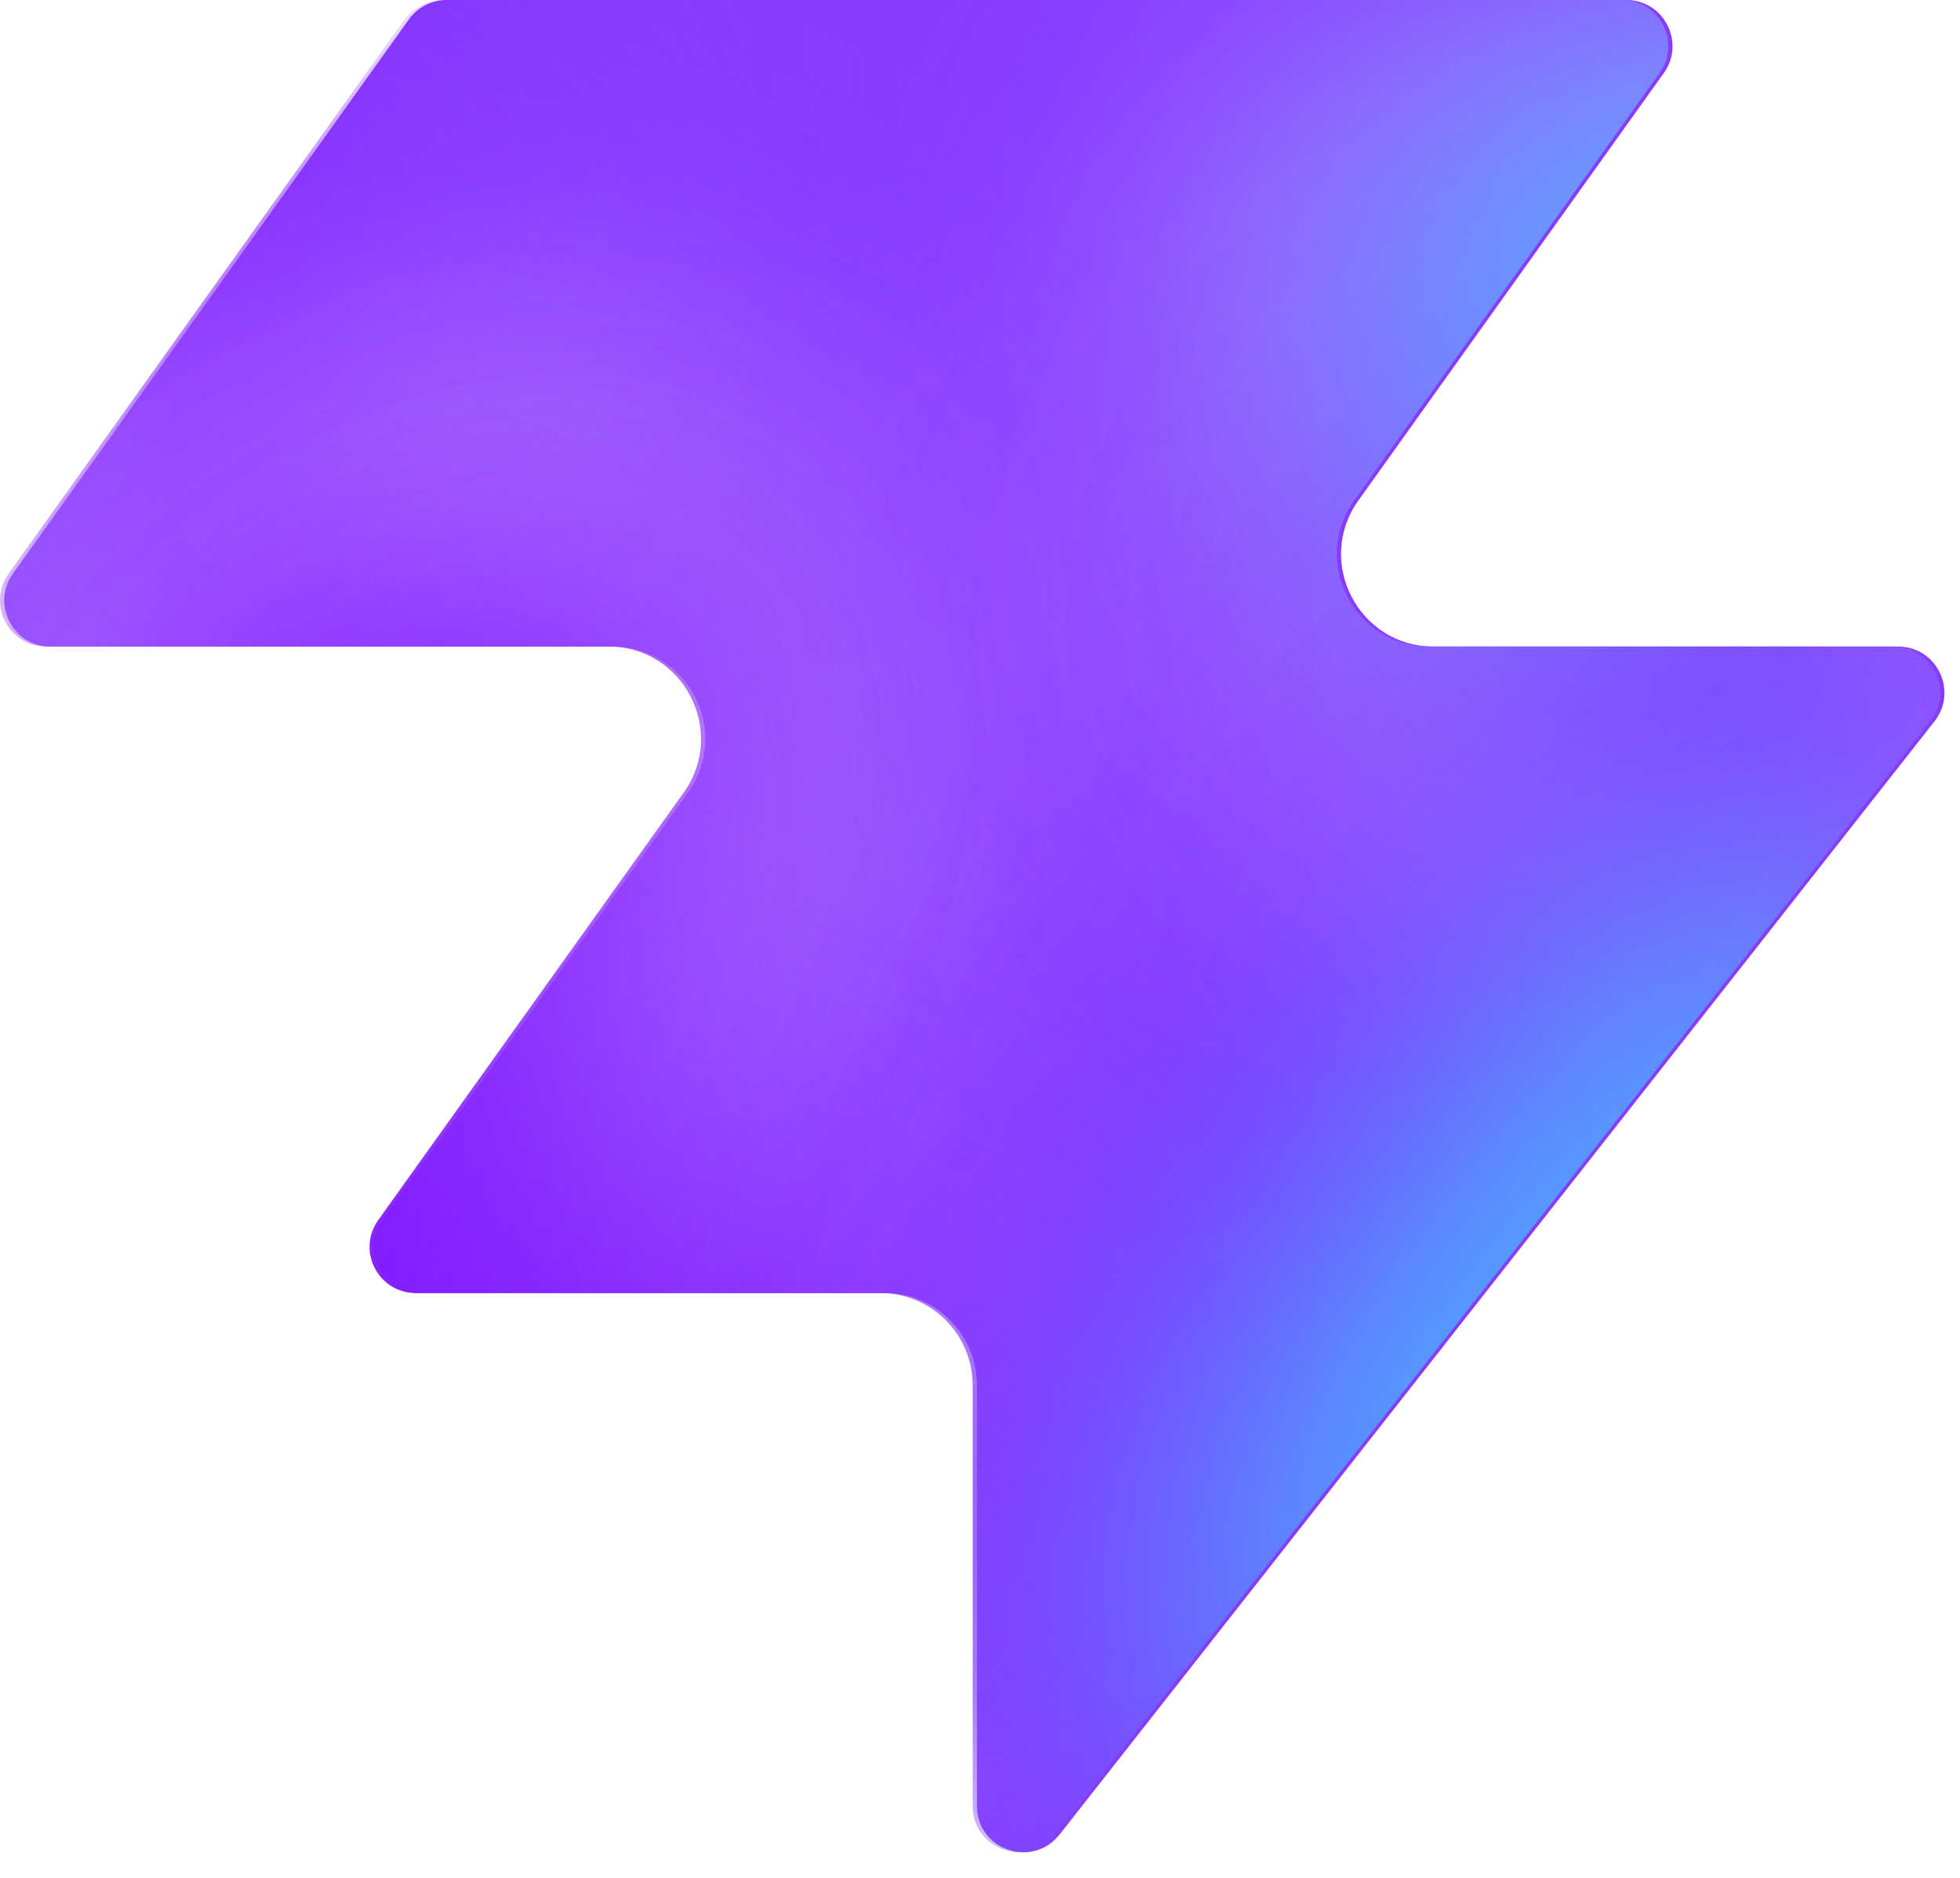
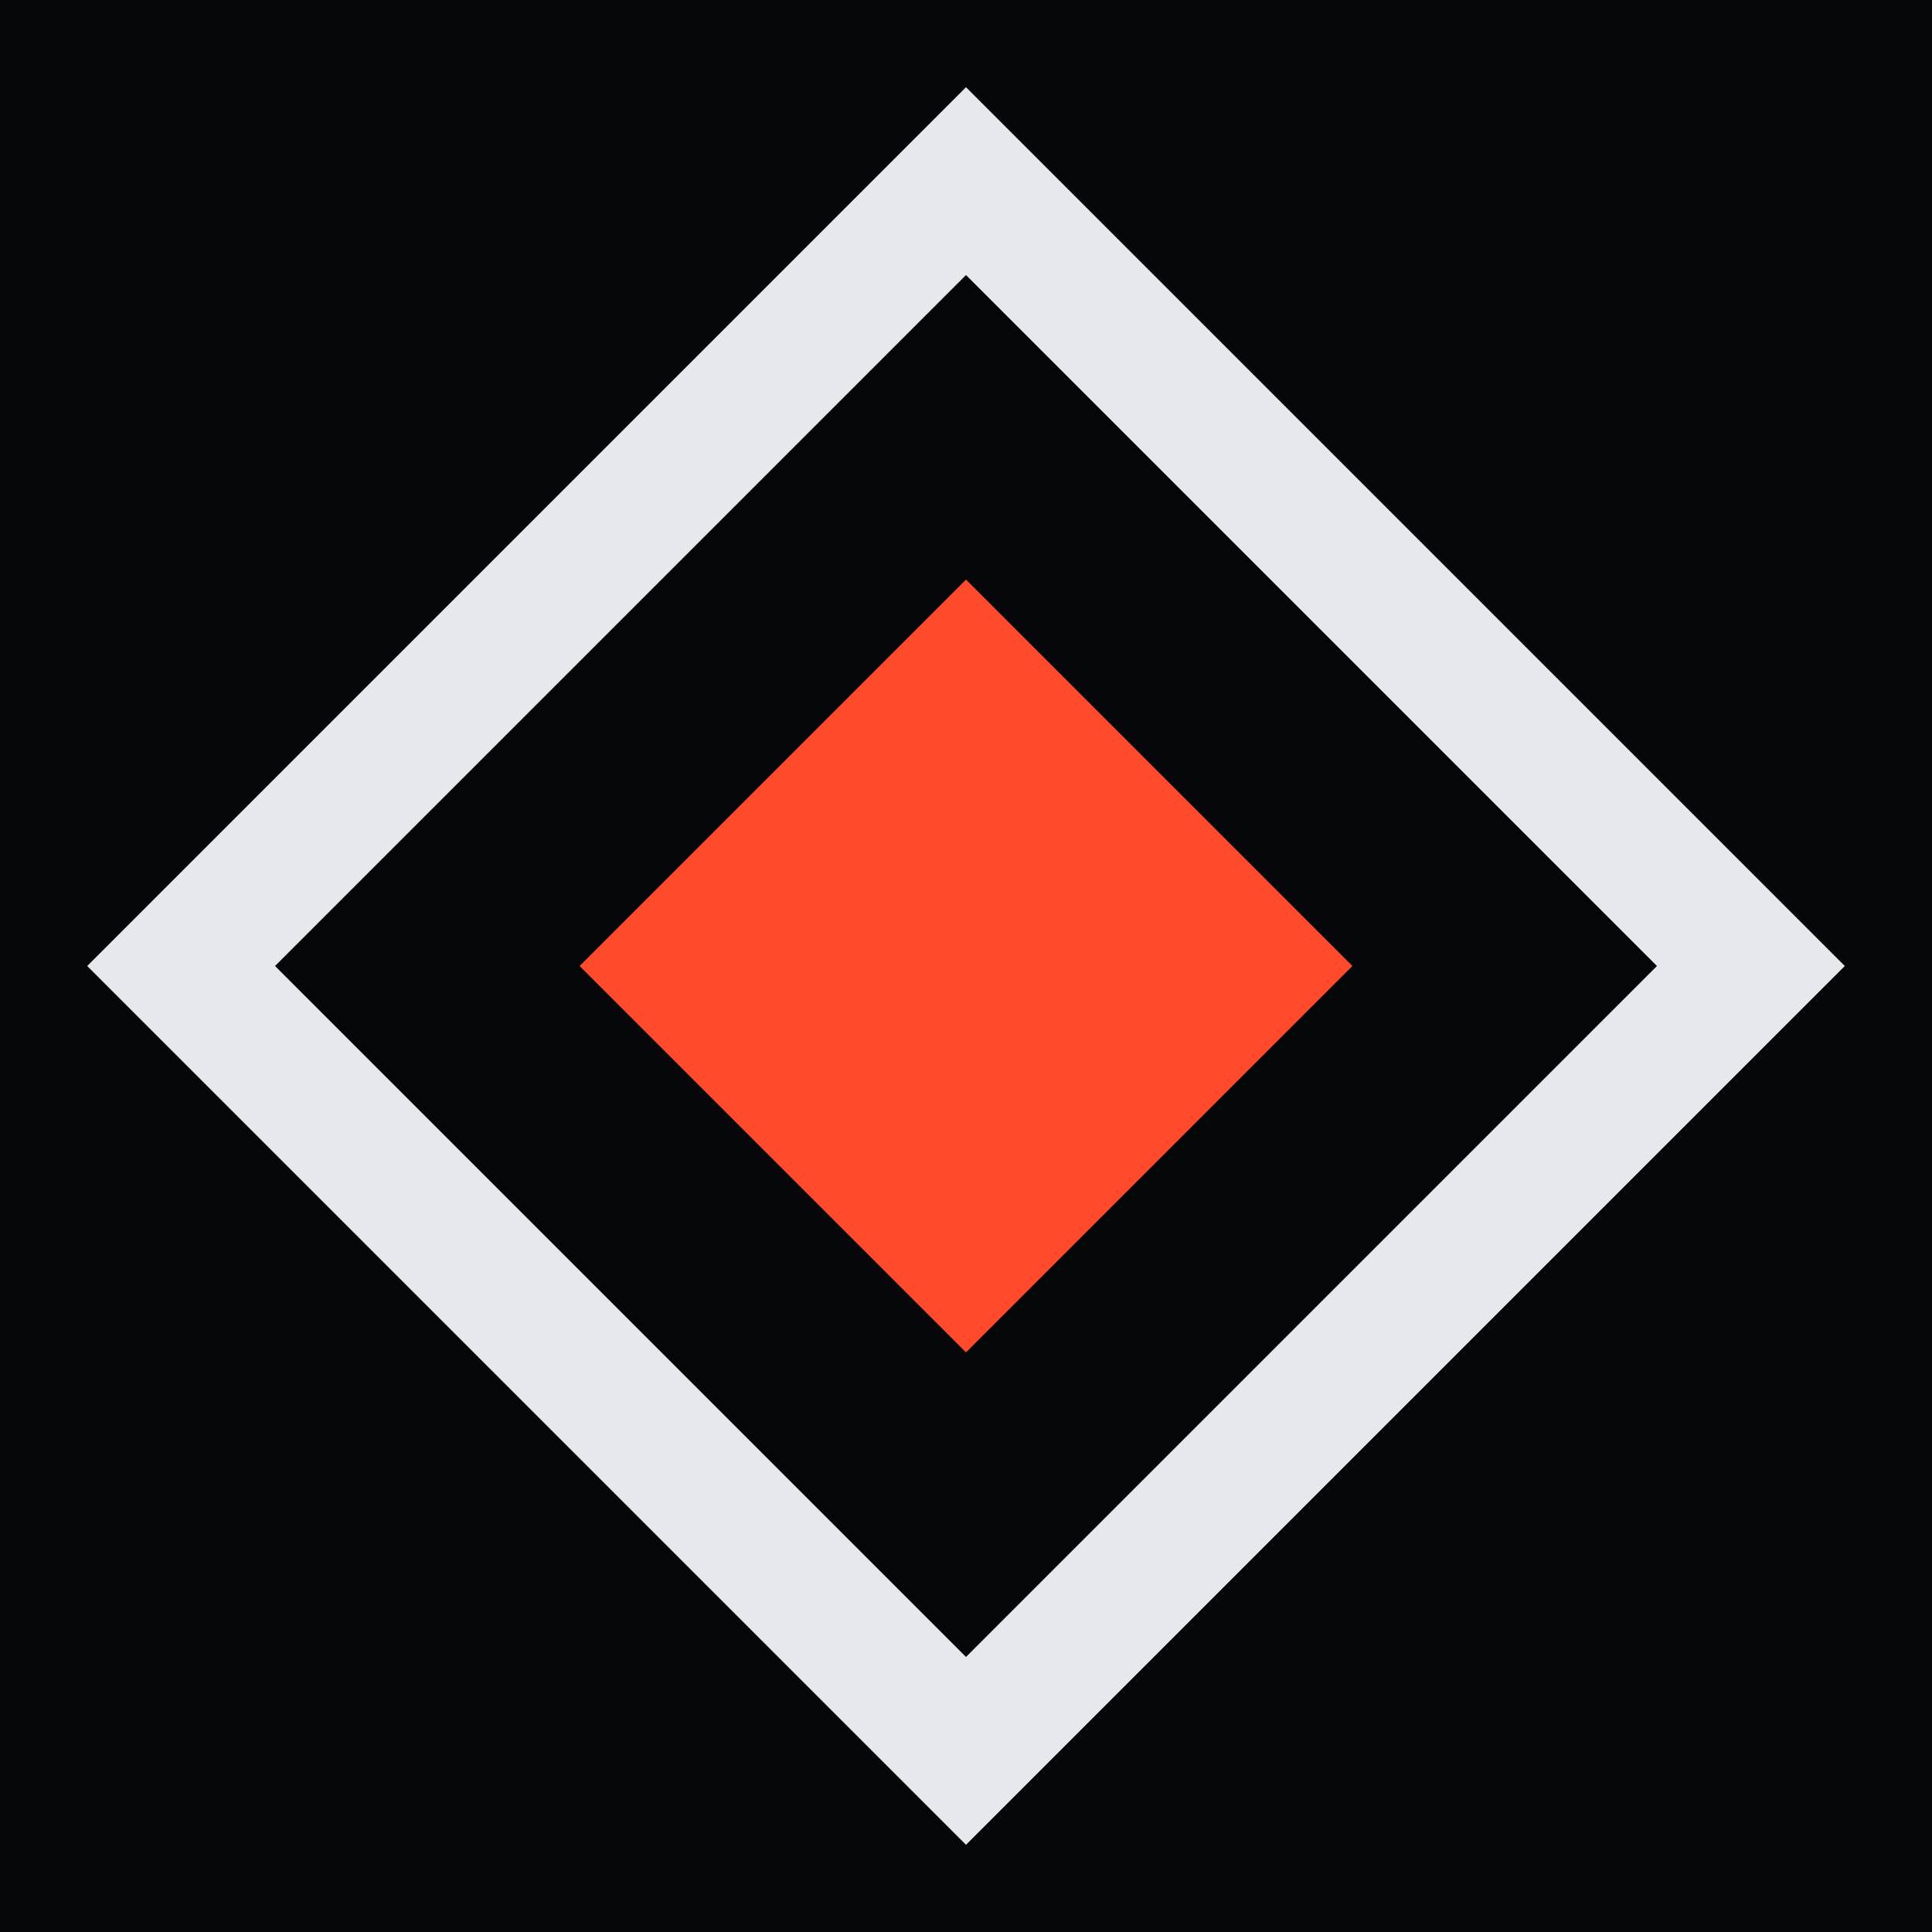
- <svg xmlns="http://www.w3.org/2000/svg" width="48" height="46" fill="none" viewBox="0 0 48 46">
-   <path fill="#863bff" d="M25.946 44.938c-.664.845-2.021.375-2.021-.698V33.937a2.26 2.26 0 0 0-2.262-2.262H10.287c-.92 0-1.456-1.04-.92-1.788l7.48-10.471c1.07-1.497 0-3.578-1.842-3.578H1.237c-.92 0-1.456-1.04-.92-1.788L10.013.474c.214-.297.556-.474.92-.474h28.894c.92 0 1.456 1.04.92 1.788l-7.48 10.471c-1.07 1.498 0 3.579 1.842 3.579h11.377c.943 0 1.473 1.088.89 1.83L25.947 44.94z" style="fill:#863bff;fill:color(display-p3 .525 .23 1);fill-opacity:1" />
-   <mask id="a" width="48" height="46" x="0" y="0" maskUnits="userSpaceOnUse" style="mask-type:alpha">
-     <path fill="#000" d="M25.842 44.938c-.664.844-2.021.375-2.021-.698V33.937a2.26 2.26 0 0 0-2.262-2.262H10.183c-.92 0-1.456-1.04-.92-1.788l7.48-10.471c1.07-1.498 0-3.579-1.842-3.579H1.133c-.92 0-1.456-1.04-.92-1.787L9.91.473c.214-.297.556-.474.92-.474h28.894c.92 0 1.456 1.04.92 1.788l-7.48 10.471c-1.07 1.498 0 3.578 1.842 3.578h11.377c.943 0 1.473 1.088.89 1.832L25.843 44.94z" style="fill:#000;fill-opacity:1" />
-   </mask>
-   <g mask="url(#a)">
-     <g filter="url(#b)">
-       <ellipse cx="5.508" cy="14.704" fill="#ede6ff" rx="5.508" ry="14.704" style="fill:#ede6ff;fill:color(display-p3 .927 .903 1);fill-opacity:1" transform="matrix(.00324 1 1 -.00324 -4.47 31.516)" />
-     </g>
-     <g filter="url(#c)">
-       <ellipse cx="10.399" cy="29.851" fill="#ede6ff" rx="10.399" ry="29.851" style="fill:#ede6ff;fill:color(display-p3 .927 .903 1);fill-opacity:1" transform="matrix(.00324 1 1 -.00324 -39.328 7.883)" />
-     </g>
-     <g filter="url(#d)">
-       <ellipse cx="5.508" cy="30.487" fill="#7e14ff" rx="5.508" ry="30.487" style="fill:#7e14ff;fill:color(display-p3 .492 .077 1);fill-opacity:1" transform="rotate(89.814 -25.913 -14.639)scale(1 -1)" />
-     </g>
-     <g filter="url(#e)">
-       <ellipse cx="5.508" cy="30.599" fill="#7e14ff" rx="5.508" ry="30.599" style="fill:#7e14ff;fill:color(display-p3 .492 .077 1);fill-opacity:1" transform="rotate(89.814 -32.644 -3.334)scale(1 -1)" />
-     </g>
-     <g filter="url(#f)">
-       <ellipse cx="5.508" cy="30.599" fill="#7e14ff" rx="5.508" ry="30.599" style="fill:#7e14ff;fill:color(display-p3 .492 .077 1);fill-opacity:1" transform="matrix(.00324 1 1 -.00324 -34.34 30.47)" />
-     </g>
-     <g filter="url(#g)">
-       <ellipse cx="14.072" cy="22.078" fill="#ede6ff" rx="14.072" ry="22.078" style="fill:#ede6ff;fill:color(display-p3 .927 .903 1);fill-opacity:1" transform="rotate(93.35 24.506 48.493)scale(-1 1)" />
-     </g>
-     <g filter="url(#h)">
-       <ellipse cx="3.47" cy="21.501" fill="#7e14ff" rx="3.47" ry="21.501" style="fill:#7e14ff;fill:color(display-p3 .492 .077 1);fill-opacity:1" transform="rotate(89.009 28.708 47.59)scale(-1 1)" />
-     </g>
-     <g filter="url(#i)">
-       <ellipse cx="3.47" cy="21.501" fill="#7e14ff" rx="3.47" ry="21.501" style="fill:#7e14ff;fill:color(display-p3 .492 .077 1);fill-opacity:1" transform="rotate(89.009 28.708 47.59)scale(-1 1)" />
-     </g>
-     <g filter="url(#j)">
-       <ellipse cx=".387" cy="8.972" fill="#7e14ff" rx="4.407" ry="29.108" style="fill:#7e14ff;fill:color(display-p3 .492 .077 1);fill-opacity:1" transform="rotate(39.51 .387 8.972)" />
-     </g>
-     <g filter="url(#k)">
-       <ellipse cx="47.523" cy="-6.092" fill="#7e14ff" rx="4.407" ry="29.108" style="fill:#7e14ff;fill:color(display-p3 .492 .077 1);fill-opacity:1" transform="rotate(37.892 47.523 -6.092)" />
-     </g>
-     <g filter="url(#l)">
-       <ellipse cx="41.412" cy="6.333" fill="#47bfff" rx="5.971" ry="9.665" style="fill:#47bfff;fill:color(display-p3 .28 .748 1);fill-opacity:1" transform="rotate(37.892 41.412 6.333)" />
-     </g>
-     <g filter="url(#m)">
-       <ellipse cx="-1.879" cy="38.332" fill="#7e14ff" rx="4.407" ry="29.108" style="fill:#7e14ff;fill:color(display-p3 .492 .077 1);fill-opacity:1" transform="rotate(37.892 -1.88 38.332)" />
-     </g>
-     <g filter="url(#n)">
-       <ellipse cx="-1.879" cy="38.332" fill="#7e14ff" rx="4.407" ry="29.108" style="fill:#7e14ff;fill:color(display-p3 .492 .077 1);fill-opacity:1" transform="rotate(37.892 -1.88 38.332)" />
-     </g>
-     <g filter="url(#o)">
-       <ellipse cx="35.651" cy="29.907" fill="#7e14ff" rx="4.407" ry="29.108" style="fill:#7e14ff;fill:color(display-p3 .492 .077 1);fill-opacity:1" transform="rotate(37.892 35.651 29.907)" />
-     </g>
-     <g filter="url(#p)">
-       <ellipse cx="38.418" cy="32.4" fill="#47bfff" rx="5.971" ry="15.297" style="fill:#47bfff;fill:color(display-p3 .28 .748 1);fill-opacity:1" transform="rotate(37.892 38.418 32.4)" />
-     </g>
-   </g>
-   <defs>
-     <filter id="b" width="60.045" height="41.654" x="-19.77" y="16.149" color-interpolation-filters="sRGB" filterUnits="userSpaceOnUse">
-       <feFlood flood-opacity="0" result="BackgroundImageFix" />
-       <feBlend in="SourceGraphic" in2="BackgroundImageFix" result="shape" />
-       <feGaussianBlur result="effect1_foregroundBlur_2002_17158" stdDeviation="7.659" />
-     </filter>
-     <filter id="c" width="90.34" height="51.437" x="-54.613" y="-7.533" color-interpolation-filters="sRGB" filterUnits="userSpaceOnUse">
-       <feFlood flood-opacity="0" result="BackgroundImageFix" />
-       <feBlend in="SourceGraphic" in2="BackgroundImageFix" result="shape" />
-       <feGaussianBlur result="effect1_foregroundBlur_2002_17158" stdDeviation="7.659" />
-     </filter>
-     <filter id="d" width="79.355" height="29.4" x="-49.64" y="2.03" color-interpolation-filters="sRGB" filterUnits="userSpaceOnUse">
-       <feFlood flood-opacity="0" result="BackgroundImageFix" />
-       <feBlend in="SourceGraphic" in2="BackgroundImageFix" result="shape" />
-       <feGaussianBlur result="effect1_foregroundBlur_2002_17158" stdDeviation="4.596" />
-     </filter>
-     <filter id="e" width="79.579" height="29.4" x="-45.045" y="20.029" color-interpolation-filters="sRGB" filterUnits="userSpaceOnUse">
-       <feFlood flood-opacity="0" result="BackgroundImageFix" />
-       <feBlend in="SourceGraphic" in2="BackgroundImageFix" result="shape" />
-       <feGaussianBlur result="effect1_foregroundBlur_2002_17158" stdDeviation="4.596" />
-     </filter>
-     <filter id="f" width="79.579" height="29.4" x="-43.513" y="21.178" color-interpolation-filters="sRGB" filterUnits="userSpaceOnUse">
-       <feFlood flood-opacity="0" result="BackgroundImageFix" />
-       <feBlend in="SourceGraphic" in2="BackgroundImageFix" result="shape" />
-       <feGaussianBlur result="effect1_foregroundBlur_2002_17158" stdDeviation="4.596" />
-     </filter>
-     <filter id="g" width="74.749" height="58.852" x="15.756" y="-17.901" color-interpolation-filters="sRGB" filterUnits="userSpaceOnUse">
-       <feFlood flood-opacity="0" result="BackgroundImageFix" />
-       <feBlend in="SourceGraphic" in2="BackgroundImageFix" result="shape" />
-       <feGaussianBlur result="effect1_foregroundBlur_2002_17158" stdDeviation="7.659" />
-     </filter>
-     <filter id="h" width="61.377" height="25.362" x="23.548" y="2.284" color-interpolation-filters="sRGB" filterUnits="userSpaceOnUse">
-       <feFlood flood-opacity="0" result="BackgroundImageFix" />
-       <feBlend in="SourceGraphic" in2="BackgroundImageFix" result="shape" />
-       <feGaussianBlur result="effect1_foregroundBlur_2002_17158" stdDeviation="4.596" />
-     </filter>
-     <filter id="i" width="61.377" height="25.362" x="23.548" y="2.284" color-interpolation-filters="sRGB" filterUnits="userSpaceOnUse">
-       <feFlood flood-opacity="0" result="BackgroundImageFix" />
-       <feBlend in="SourceGraphic" in2="BackgroundImageFix" result="shape" />
-       <feGaussianBlur result="effect1_foregroundBlur_2002_17158" stdDeviation="4.596" />
-     </filter>
-     <filter id="j" width="56.045" height="63.649" x="-27.636" y="-22.853" color-interpolation-filters="sRGB" filterUnits="userSpaceOnUse">
-       <feFlood flood-opacity="0" result="BackgroundImageFix" />
-       <feBlend in="SourceGraphic" in2="BackgroundImageFix" result="shape" />
-       <feGaussianBlur result="effect1_foregroundBlur_2002_17158" stdDeviation="4.596" />
-     </filter>
-     <filter id="k" width="54.814" height="64.646" x="20.116" y="-38.415" color-interpolation-filters="sRGB" filterUnits="userSpaceOnUse">
-       <feFlood flood-opacity="0" result="BackgroundImageFix" />
-       <feBlend in="SourceGraphic" in2="BackgroundImageFix" result="shape" />
-       <feGaussianBlur result="effect1_foregroundBlur_2002_17158" stdDeviation="4.596" />
-     </filter>
-     <filter id="l" width="33.541" height="35.313" x="24.641" y="-11.323" color-interpolation-filters="sRGB" filterUnits="userSpaceOnUse">
-       <feFlood flood-opacity="0" result="BackgroundImageFix" />
-       <feBlend in="SourceGraphic" in2="BackgroundImageFix" result="shape" />
-       <feGaussianBlur result="effect1_foregroundBlur_2002_17158" stdDeviation="4.596" />
-     </filter>
-     <filter id="m" width="54.814" height="64.646" x="-29.286" y="6.009" color-interpolation-filters="sRGB" filterUnits="userSpaceOnUse">
-       <feFlood flood-opacity="0" result="BackgroundImageFix" />
-       <feBlend in="SourceGraphic" in2="BackgroundImageFix" result="shape" />
-       <feGaussianBlur result="effect1_foregroundBlur_2002_17158" stdDeviation="4.596" />
-     </filter>
-     <filter id="n" width="54.814" height="64.646" x="-29.286" y="6.009" color-interpolation-filters="sRGB" filterUnits="userSpaceOnUse">
-       <feFlood flood-opacity="0" result="BackgroundImageFix" />
-       <feBlend in="SourceGraphic" in2="BackgroundImageFix" result="shape" />
-       <feGaussianBlur result="effect1_foregroundBlur_2002_17158" stdDeviation="4.596" />
-     </filter>
-     <filter id="o" width="54.814" height="64.646" x="8.244" y="-2.416" color-interpolation-filters="sRGB" filterUnits="userSpaceOnUse">
-       <feFlood flood-opacity="0" result="BackgroundImageFix" />
-       <feBlend in="SourceGraphic" in2="BackgroundImageFix" result="shape" />
-       <feGaussianBlur result="effect1_foregroundBlur_2002_17158" stdDeviation="4.596" />
-     </filter>
-     <filter id="p" width="39.409" height="43.623" x="18.713" y="10.588" color-interpolation-filters="sRGB" filterUnits="userSpaceOnUse">
-       <feFlood flood-opacity="0" result="BackgroundImageFix" />
-       <feBlend in="SourceGraphic" in2="BackgroundImageFix" result="shape" />
-       <feGaussianBlur result="effect1_foregroundBlur_2002_17158" stdDeviation="4.596" />
-     </filter>
-   </defs>
+ <svg xmlns="http://www.w3.org/2000/svg" viewBox="0 0 16 16">
+   <rect width="16" height="16" fill="#050607" />
+   <polygon points="8,1.5 14.5,8 8,14.5 1.5,8" fill="none" stroke="#e6e8eb" stroke-width="1.1" />
+   <polygon points="8,4.8 11.2,8 8,11.2 4.8,8" fill="#ff4b2b" />
</svg>
